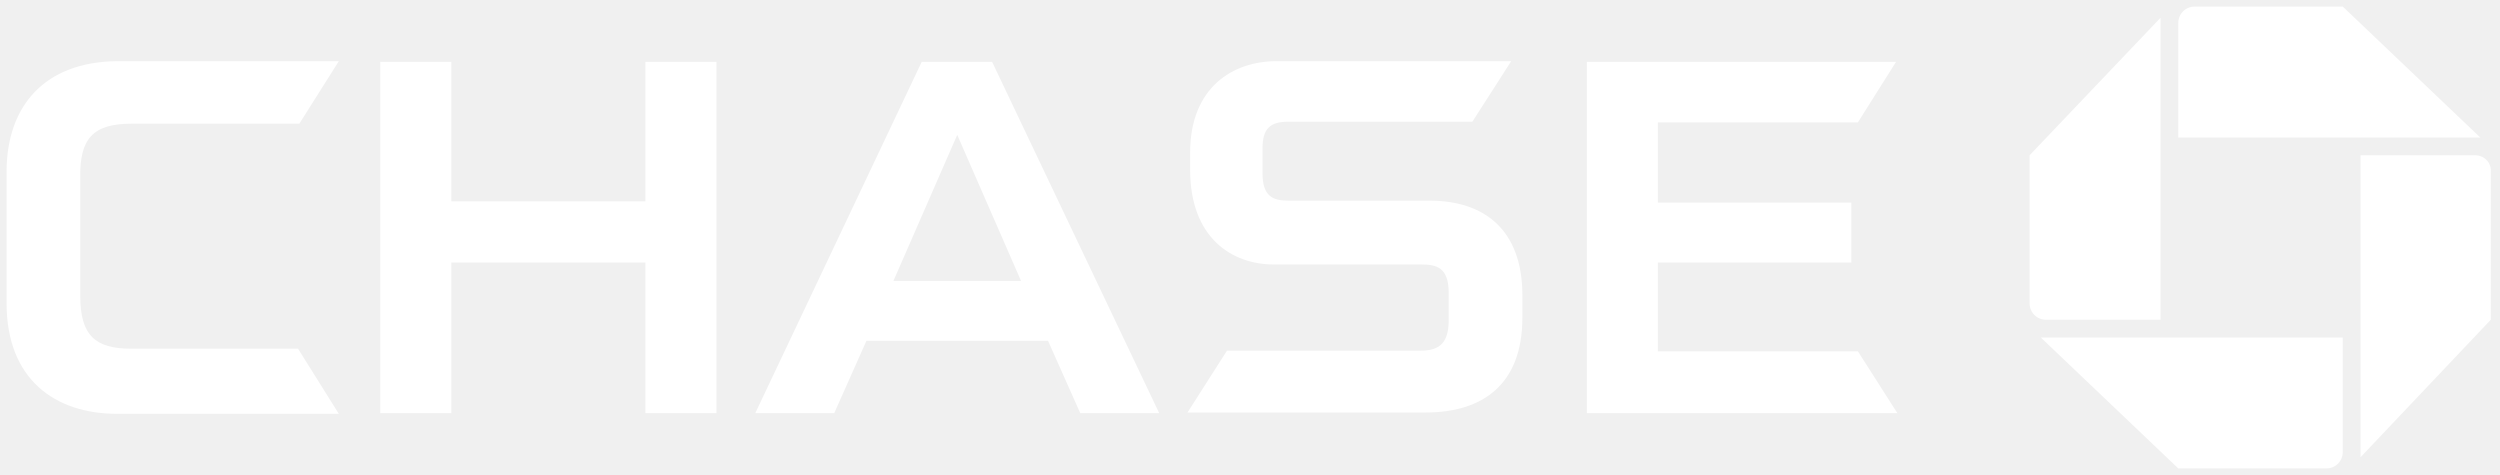
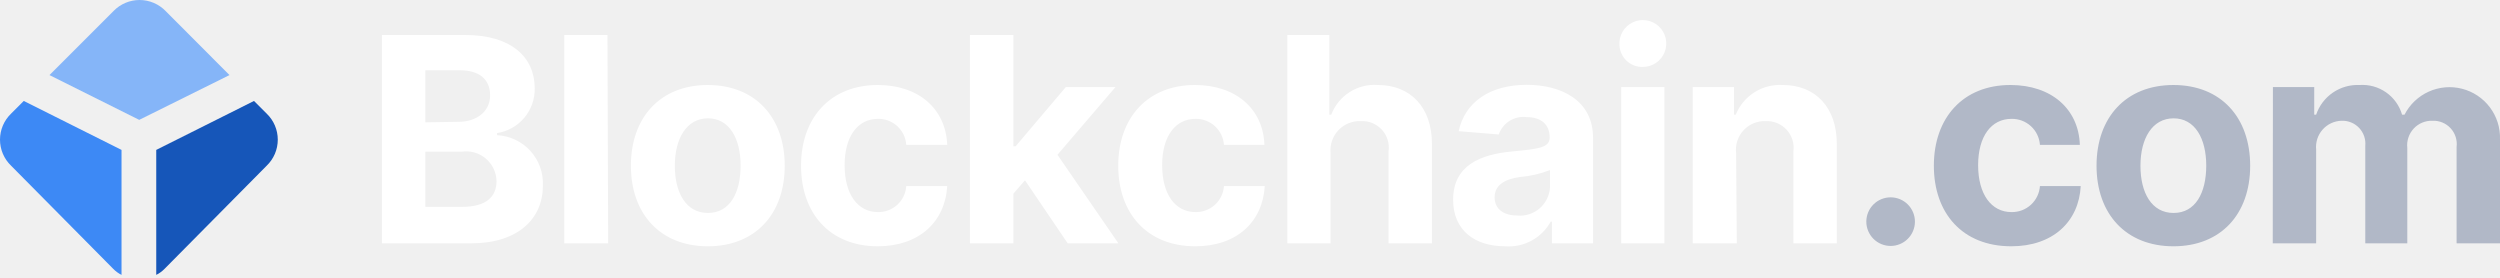
- <svg xmlns="http://www.w3.org/2000/svg" viewBox="0 0 380 72.2">
-   <path fill="#FFFFFF" d="M356.1,1l-22.5,0c-1.4,0-2.5,1.1-2.5,2.5v17.4H377L356.1,1z" />
-   <path fill="#FFFFFF" d="M376.2,23.6h-17.4v45.9l19.8-20.9l0-22.5C378.7,24.7,377.6,23.6,376.2,23.6z" />
-   <path fill="#FFFFFF" d="M331.1,71.2h22.5c1.4,0,2.5-1.1,2.5-2.5V51.3h-45.9L331.1,71.2z" />
-   <path fill="#FFFFFF" d="M328.4,48.6V2.7l-19.9,20.9v22.5c0,1.4,1.1,2.5,2.5,2.5H328.4z" />
-   <polygon fill="#FFFFFF" points="282.4,53.4 252,53.4 252,39.9 281.4,39.9 281.4,30.8 252,30.8 252,18.6 282.4,18.6 288.2,9.4 241.2,9.4 241.2,62.8 288.4,62.8 " />
-   <path fill="#FFFFFF" d="M217.3,30.5h-21.4c-2.4,0-4-0.6-4-4.2c0,0,0-3.7,0-3.7c0-3,1.1-4.1,3.9-4.1l28,0l5.9-9.2l-35.7,0    c-6.5,0-13.1,3.9-13.1,13.9v2.6c0,10.4,6.4,14.4,12.7,14.4H216c2.3,0,4.2,0.4,4.2,4.3l0,4.5c-0.1,3.5-1.8,4.3-4.3,4.3h-29.4    l-6,9.4h36.2c8.7,0,14.7-4.3,14.7-14.4v-3.7C231.3,35.1,225.8,30.5,217.3,30.5z" />
-   <path fill="#FFFFFF" d="M150.8,9.4l25.4,53.4h-12l-4.9-11h-27.6l-4.9,11h-12l25.3-53.4H150.8z M155.2,42.7l-9.7-22.2l-9.7,22.2       H155.2z" />
-   <polygon fill="#FFFFFF" points="98.1,30.6 68.6,30.6 68.6,9.4 57.8,9.4 57.8,62.8 68.6,62.8 68.6,39.9 98.1,39.9 98.1,62.8 108.9,62.8 108.9,9.4 98.1,9.4   " />
-   <path fill="#FFFFFF" d="M20,18.8h25.5l6-9.5H17.8C6.7,9.4,1,16.2,1,26.1v20c0,11.5,7.3,16.8,16.8,16.8l33.7,0L45.3,53H19.9    c-5.4,0-7.7-2-7.7-8V27C12.1,21.1,14.1,18.8,20,18.8z" />
+ <svg xmlns="http://www.w3.org/2000/svg" fill="none" height="48" viewBox="0 0 432 48" width="432">
+   <clipPath id="a">
+     <path d="m0 0h432v48h-432z" />
+   </clipPath>
+   <g clip-path="url(#a)">
+     <path d="m4.107 17.444-2.19 2.19c-.606.582-1.088 1.281-1.418 2.054-.329.773-.499 1.605-.499 2.446s.17 1.672.499 2.446c.329.773.812 1.472 1.418 2.054l17.643 17.817c.418.428.905.783 1.44 1.05v-21.597z" fill="#3d89f5" />
+     <path d="m43.893 17.444 2.19 2.19c.606.582 1.088 1.281 1.418 2.054.329.773.499 1.605.499 2.446s-.17 1.672-.499 2.446c-.33.773-.812 1.472-1.418 2.054l-17.643 17.817c-.418.428-.905.783-1.44 1.05v-21.597z" fill="#1656b9" />
+     <path d="m39.657 12.974-11.04-11.07c-.585-.602-1.284-1.081-2.057-1.408s-1.604-.496-2.443-.496-1.67.169-2.443.496c-.773.327-1.472.806-2.057 1.408l-11.07 11.07 15.51 7.74z" fill="#85b5f8" />
+     <g clip-rule="evenodd" fill-rule="evenodd">
+       <path d="m279.84 7.758c-.048-.81.148-1.615.563-2.312.415-.697 1.029-1.253 1.763-1.597.735-.344 1.556-.459 2.357-.331.8.128 1.544.494 2.135 1.049.59.556 1.001 1.276 1.177 2.067.177.791.112 1.618-.186 2.372s-.816 1.401-1.486 1.858c-.67.457-1.462.701-2.273.703-.516.016-1.03-.07-1.513-.253-.483-.183-.926-.459-1.302-.813-.376-.354-.679-.778-.89-1.249-.212-.471-.33-.979-.345-1.495zm.3 7.29h7.47v27h-7.47zm-199.74-9h-14.4v36h15.42c8.07 0 12.39-4.23 12.39-9.96.106-2.208-.668-4.367-2.154-6.004s-3.559-2.617-5.766-2.726v-.36c1.838-.283 3.512-1.224 4.709-2.647s1.837-3.233 1.801-5.093c0-5.37-4.05-9.21-12-9.21zm4.29 10.44c0 2.85-2.43 4.56-5.43 4.56l-5.76.09v-9h5.88c3.39 0 5.31 1.5 5.31 4.35zm1.11 14.79c0 2.7-1.74 4.47-6 4.47h-6.3v-9.54h6.3c.735-.106 1.484-.056 2.197.149.714.204 1.376.558 1.943 1.037s1.026 1.073 1.347 1.743.496 1.399.513 2.142zm11.7 10.77h7.59l-.12-36h-7.47zm11.52-13.41c0-8.37 5.1-13.95 13.29-13.95s13.29 5.58 13.29 13.95-5.1 13.92-13.29 13.92-13.29-5.58-13.29-13.92zm18.96-.015c-.004-4.702-1.954-8.175-5.64-8.175-3.69 0-5.73 3.48-5.73 8.19s1.95 8.16 5.73 8.16c3.776 0 5.636-3.473 5.64-8.175zm23.7-13.935c-8.19 0-13.26 5.67-13.26 13.95 0 8.22 4.98 13.92 13.26 13.92 7.11 0 11.64-4.2 12-10.41h-7.08c-.077 1.236-.629 2.394-1.54 3.233-.912.839-2.112 1.293-3.35 1.267-3.51 0-5.76-3.09-5.76-8.1s2.28-8.01 5.76-8.01c1.238-.026 2.438.428 3.35 1.267.911.839 1.463 1.997 1.54 3.233h7.08c-.24-6.24-4.95-10.35-12-10.35zm15.93-8.64h7.5v19.23h.39l8.67-10.23h8.58l-10.02 11.7 10.53 15.3h-8.76l-7.38-10.89-2.01 2.31v8.58h-7.5zm38.88 8.64c-8.19 0-13.26 5.67-13.26 13.95 0 8.22 4.98 13.92 13.32 13.92 7.14 0 11.64-4.2 12-10.41h-7.05c-.085 1.239-.643 2.397-1.559 3.235-.916.838-2.12 1.291-3.361 1.265-3.51 0-5.76-3.09-5.76-8.1s2.28-8.01 5.76-8.01c1.241-.026 2.445.427 3.361 1.265.916.838 1.474 1.996 1.559 3.235h6.99c-.21-6.24-4.95-10.35-12-10.35zm23.43 27.36h-7.47v-36h7.26v13.77h.33c.611-1.612 1.727-2.983 3.182-3.908 1.454-.925 3.169-1.354 4.888-1.222 5.61 0 9.33 3.84 9.33 10.17v17.19h-7.5v-15.87c.099-.674.047-1.361-.153-2.012-.199-.651-.541-1.25-1.001-1.752-.459-.503-1.025-.897-1.655-1.154-.631-.257-1.311-.37-1.991-.332-.719-.029-1.436.096-2.103.368s-1.268.682-1.762 1.205c-.495.523-.872 1.146-1.105 1.827-.234.681-.319 1.404-.25 2.12zm31.32-15.87c-5.34.51-10.14 2.34-10.14 8.34 0 5.34 3.81 8.04 8.97 8.04 1.585.122 3.172-.214 4.572-.97 1.399-.755 2.551-1.898 3.318-3.291h.21v3.75h7.11v-18.24c0-6.45-5.46-9.15-11.46-9.15-6.48 0-10.71 3.09-11.76 8.01l6.93.57c.336-.974.996-1.803 1.869-2.349.874-.546 1.908-.776 2.931-.651 2.55 0 3.99 1.29 3.99 3.51 0 1.77-1.83 1.98-6.54 2.43zm6.6 3.21v3c-.042.69-.221 1.365-.527 1.985s-.733 1.173-1.255 1.625c-.523.453-1.131.796-1.788 1.011s-1.351.296-2.04.238c-2.31 0-3.96-1.05-3.96-3.15s1.74-3.15 4.38-3.51c1.779-.146 3.527-.55 5.19-1.2zm24.66 12.66h7.62l-.12-15.6c-.083-.709-.011-1.428.21-2.106s.586-1.302 1.071-1.826c.484-.524 1.076-.938 1.736-1.212.659-.274 1.37-.402 2.083-.376.678-.033 1.356.084 1.984.343s1.191.653 1.65 1.154c.458.501.8 1.097 1.002 1.746.201.649.257 1.334.164 2.007v15.87h7.5v-17.19c0-6.3-3.69-10.17-9.33-10.17-1.722-.106-3.434.332-4.893 1.253-1.459.921-2.592 2.277-3.237 3.877h-.3v-4.77h-7.14z" fill="#fff" />
+       <path d="m399.9 15.048h-7.14l-.03 27h7.5v-16.2c-.062-.619.004-1.244.194-1.837.191-.592.501-1.139.912-1.607.411-.467.914-.845 1.477-1.109.563-.264 1.175-.41 1.797-.427.567-.024 1.133.073 1.659.287.525.213.999.537 1.389.95s.686.904.87 1.441c.183.537.248 1.107.192 1.672v16.83h7.26v-16.5c-.065-.602.001-1.212.192-1.786s.503-1.102.916-1.546c.412-.444.915-.794 1.474-1.026.56-.233 1.163-.342 1.768-.321.583-.026 1.165.075 1.705.297.541.222 1.026.558 1.423.987.397.428.696.938.876 1.493.18.555.236 1.143.166 1.723v16.68h7.5v-18c.059-1.981-.559-3.924-1.751-5.507s-2.887-2.715-4.807-3.207c-1.92-.492-3.951-.317-5.757.498-1.807.815-3.283 2.22-4.185 3.986h-.42c-.455-1.566-1.432-2.929-2.77-3.862-1.337-.933-2.953-1.381-4.58-1.268-1.637-.073-3.254.387-4.607 1.312-1.352.925-2.368 2.265-2.893 3.818h-.33zm-52.5-.36c-8.19 0-13.23 5.67-13.23 13.95 0 8.22 4.95 13.92 13.38 13.92 7.14 0 11.67-4.2 12-10.41h-7.05c-.085 1.239-.643 2.397-1.559 3.235s-2.12 1.291-3.361 1.265c-3.48 0-5.76-3.09-5.76-8.1s2.28-8.01 5.76-8.01c1.241-.026 2.445.427 3.361 1.265.916.838 1.474 1.996 1.559 3.235h6.9c-.21-6.24-4.95-10.35-12-10.35zm-23.659 20.63c-.787.781-1.233 1.842-1.241 2.95-.004.554.102 1.103.311 1.617.209.513.518.98.909 1.373.39.393.854.705 1.366.918.511.213 1.06.323 1.614.323 1.114 0 2.182-.443 2.97-1.23.788-.788 1.23-1.856 1.23-2.97s-.442-2.182-1.23-2.97c-.788-.788-1.856-1.23-2.97-1.23-1.109-0-2.172.438-2.959 1.22zm38.539-6.679c0-8.37 5.1-13.95 13.29-13.95s13.26 5.58 13.26 13.95-5.07 13.92-13.26 13.92-13.29-5.58-13.29-13.92zm18.96-.015c-.004-4.702-1.954-8.175-5.64-8.175-3.69 0-5.73 3.48-5.73 8.19s1.95 8.16 5.73 8.16c3.776 0 5.636-3.473 5.64-8.175z" fill="#b1b8c7" />
+     </g>
+   </g>
</svg>
